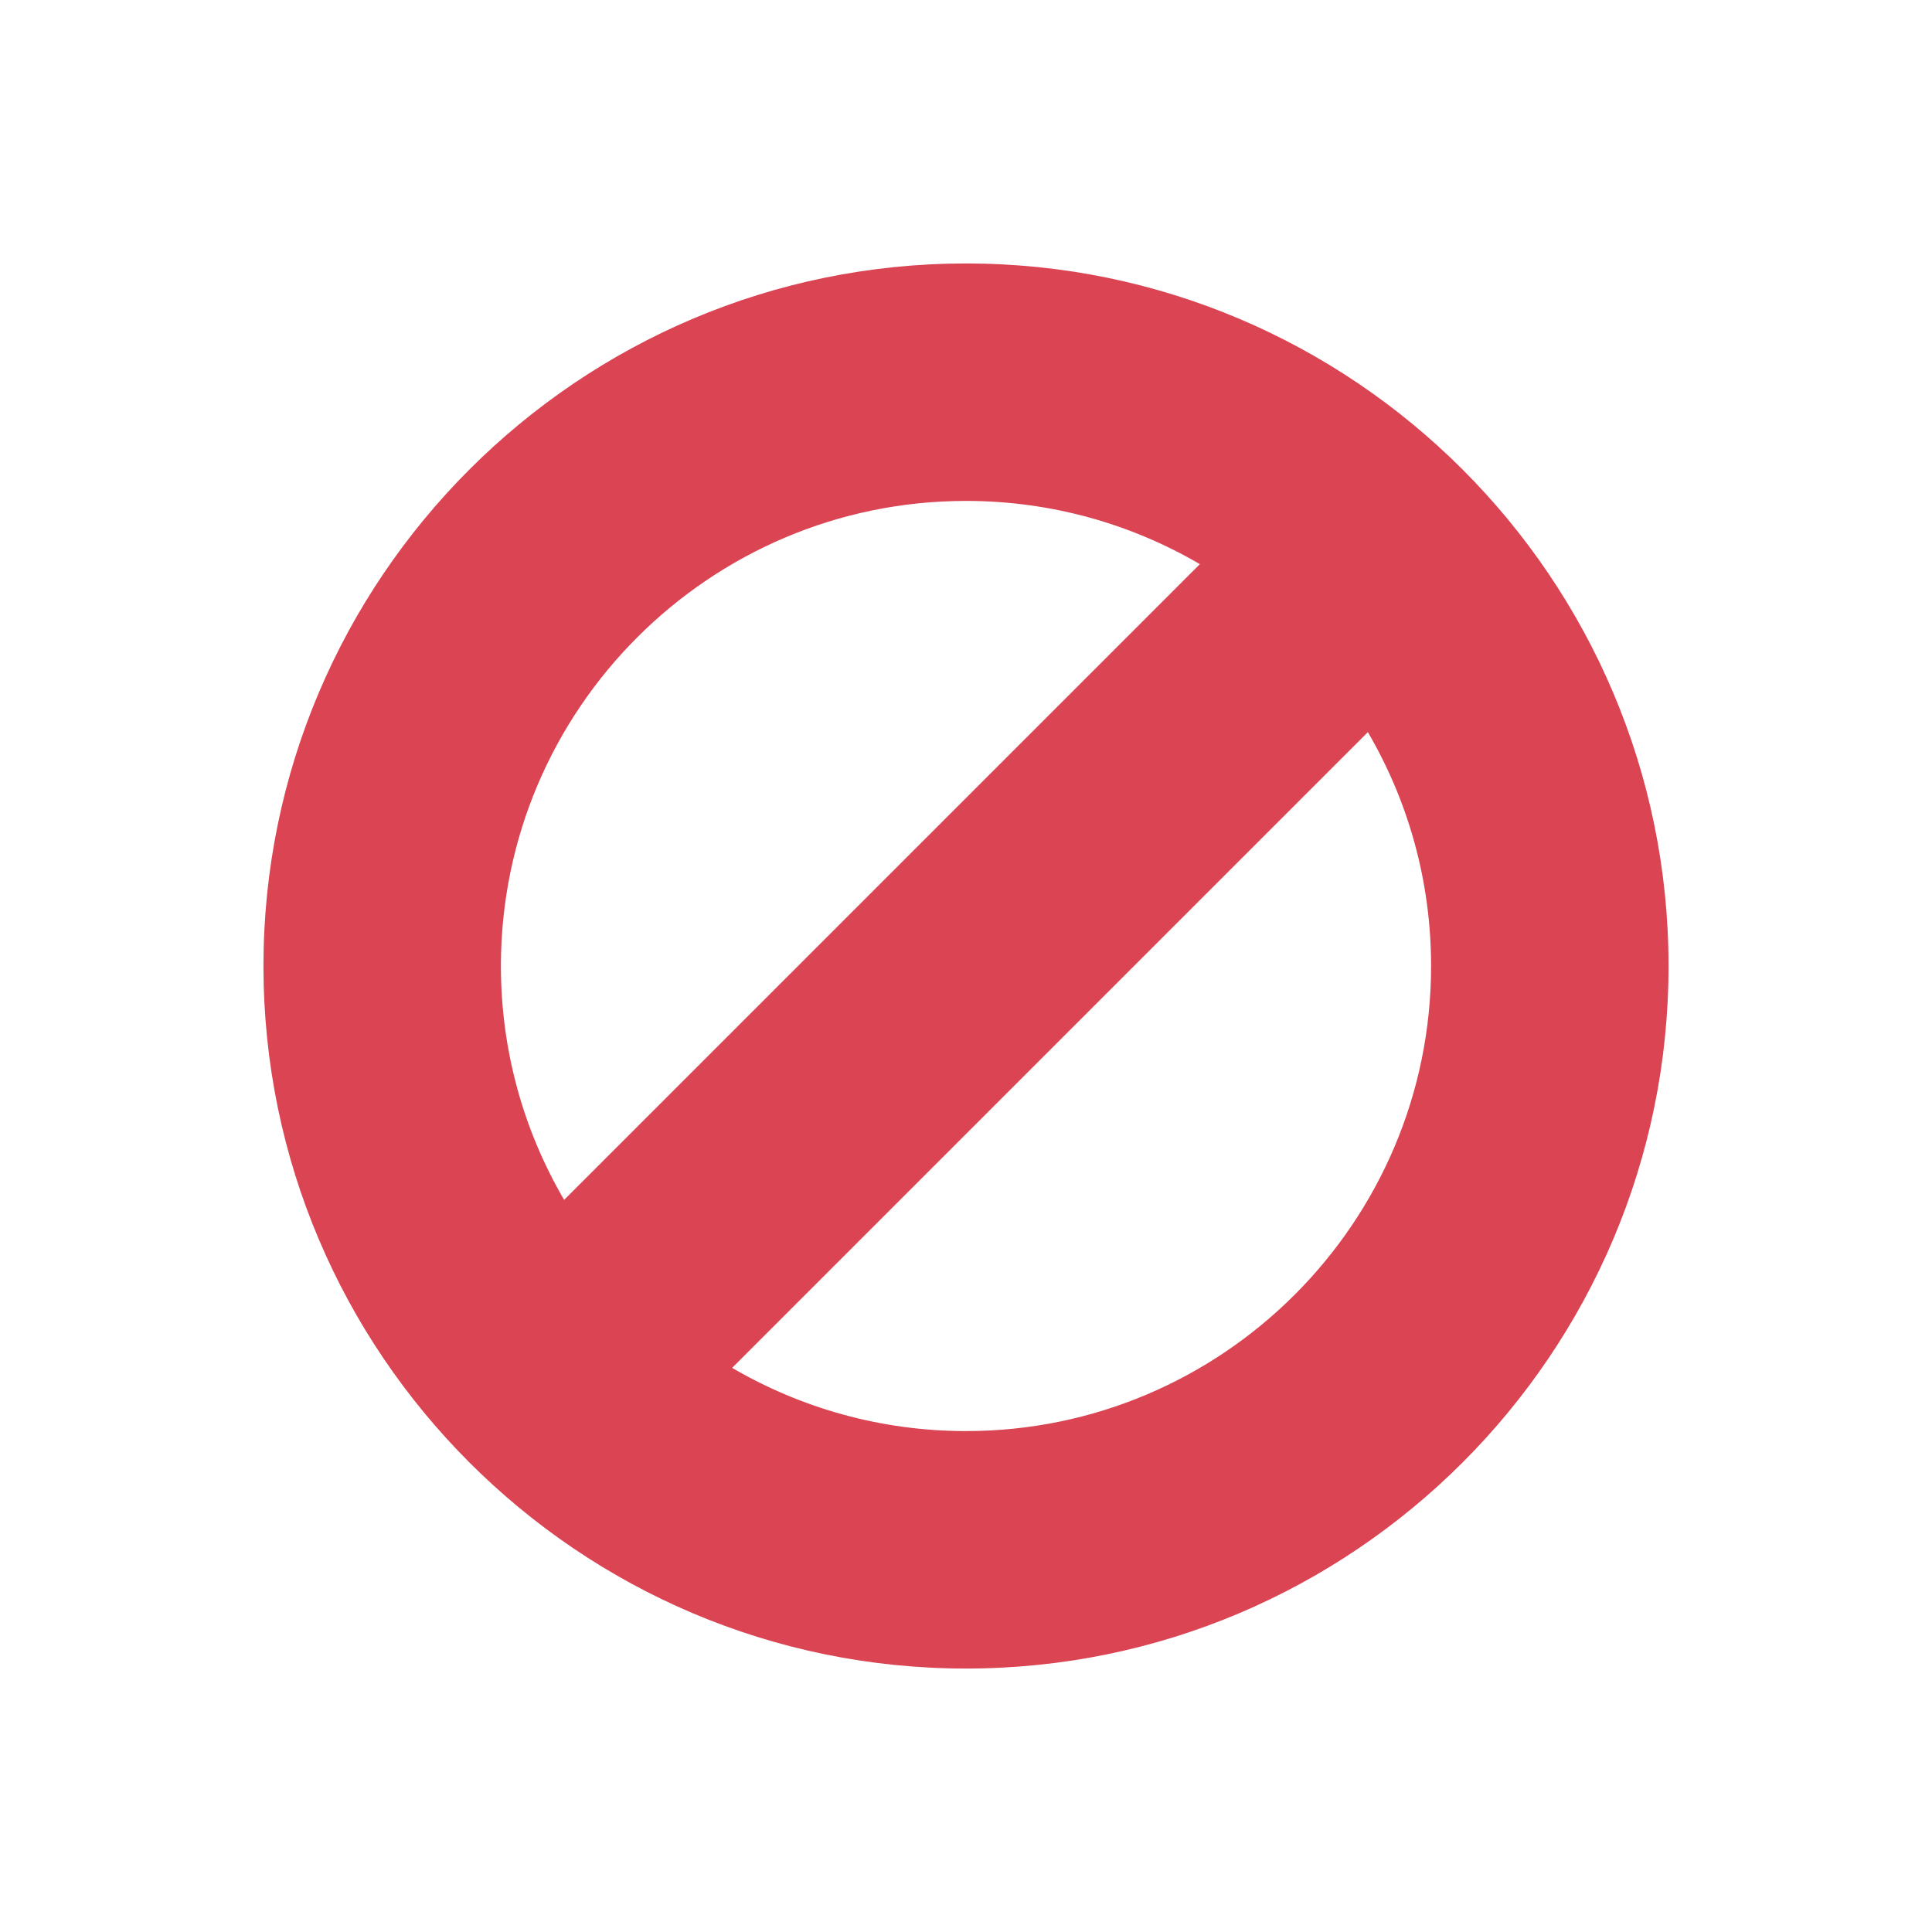
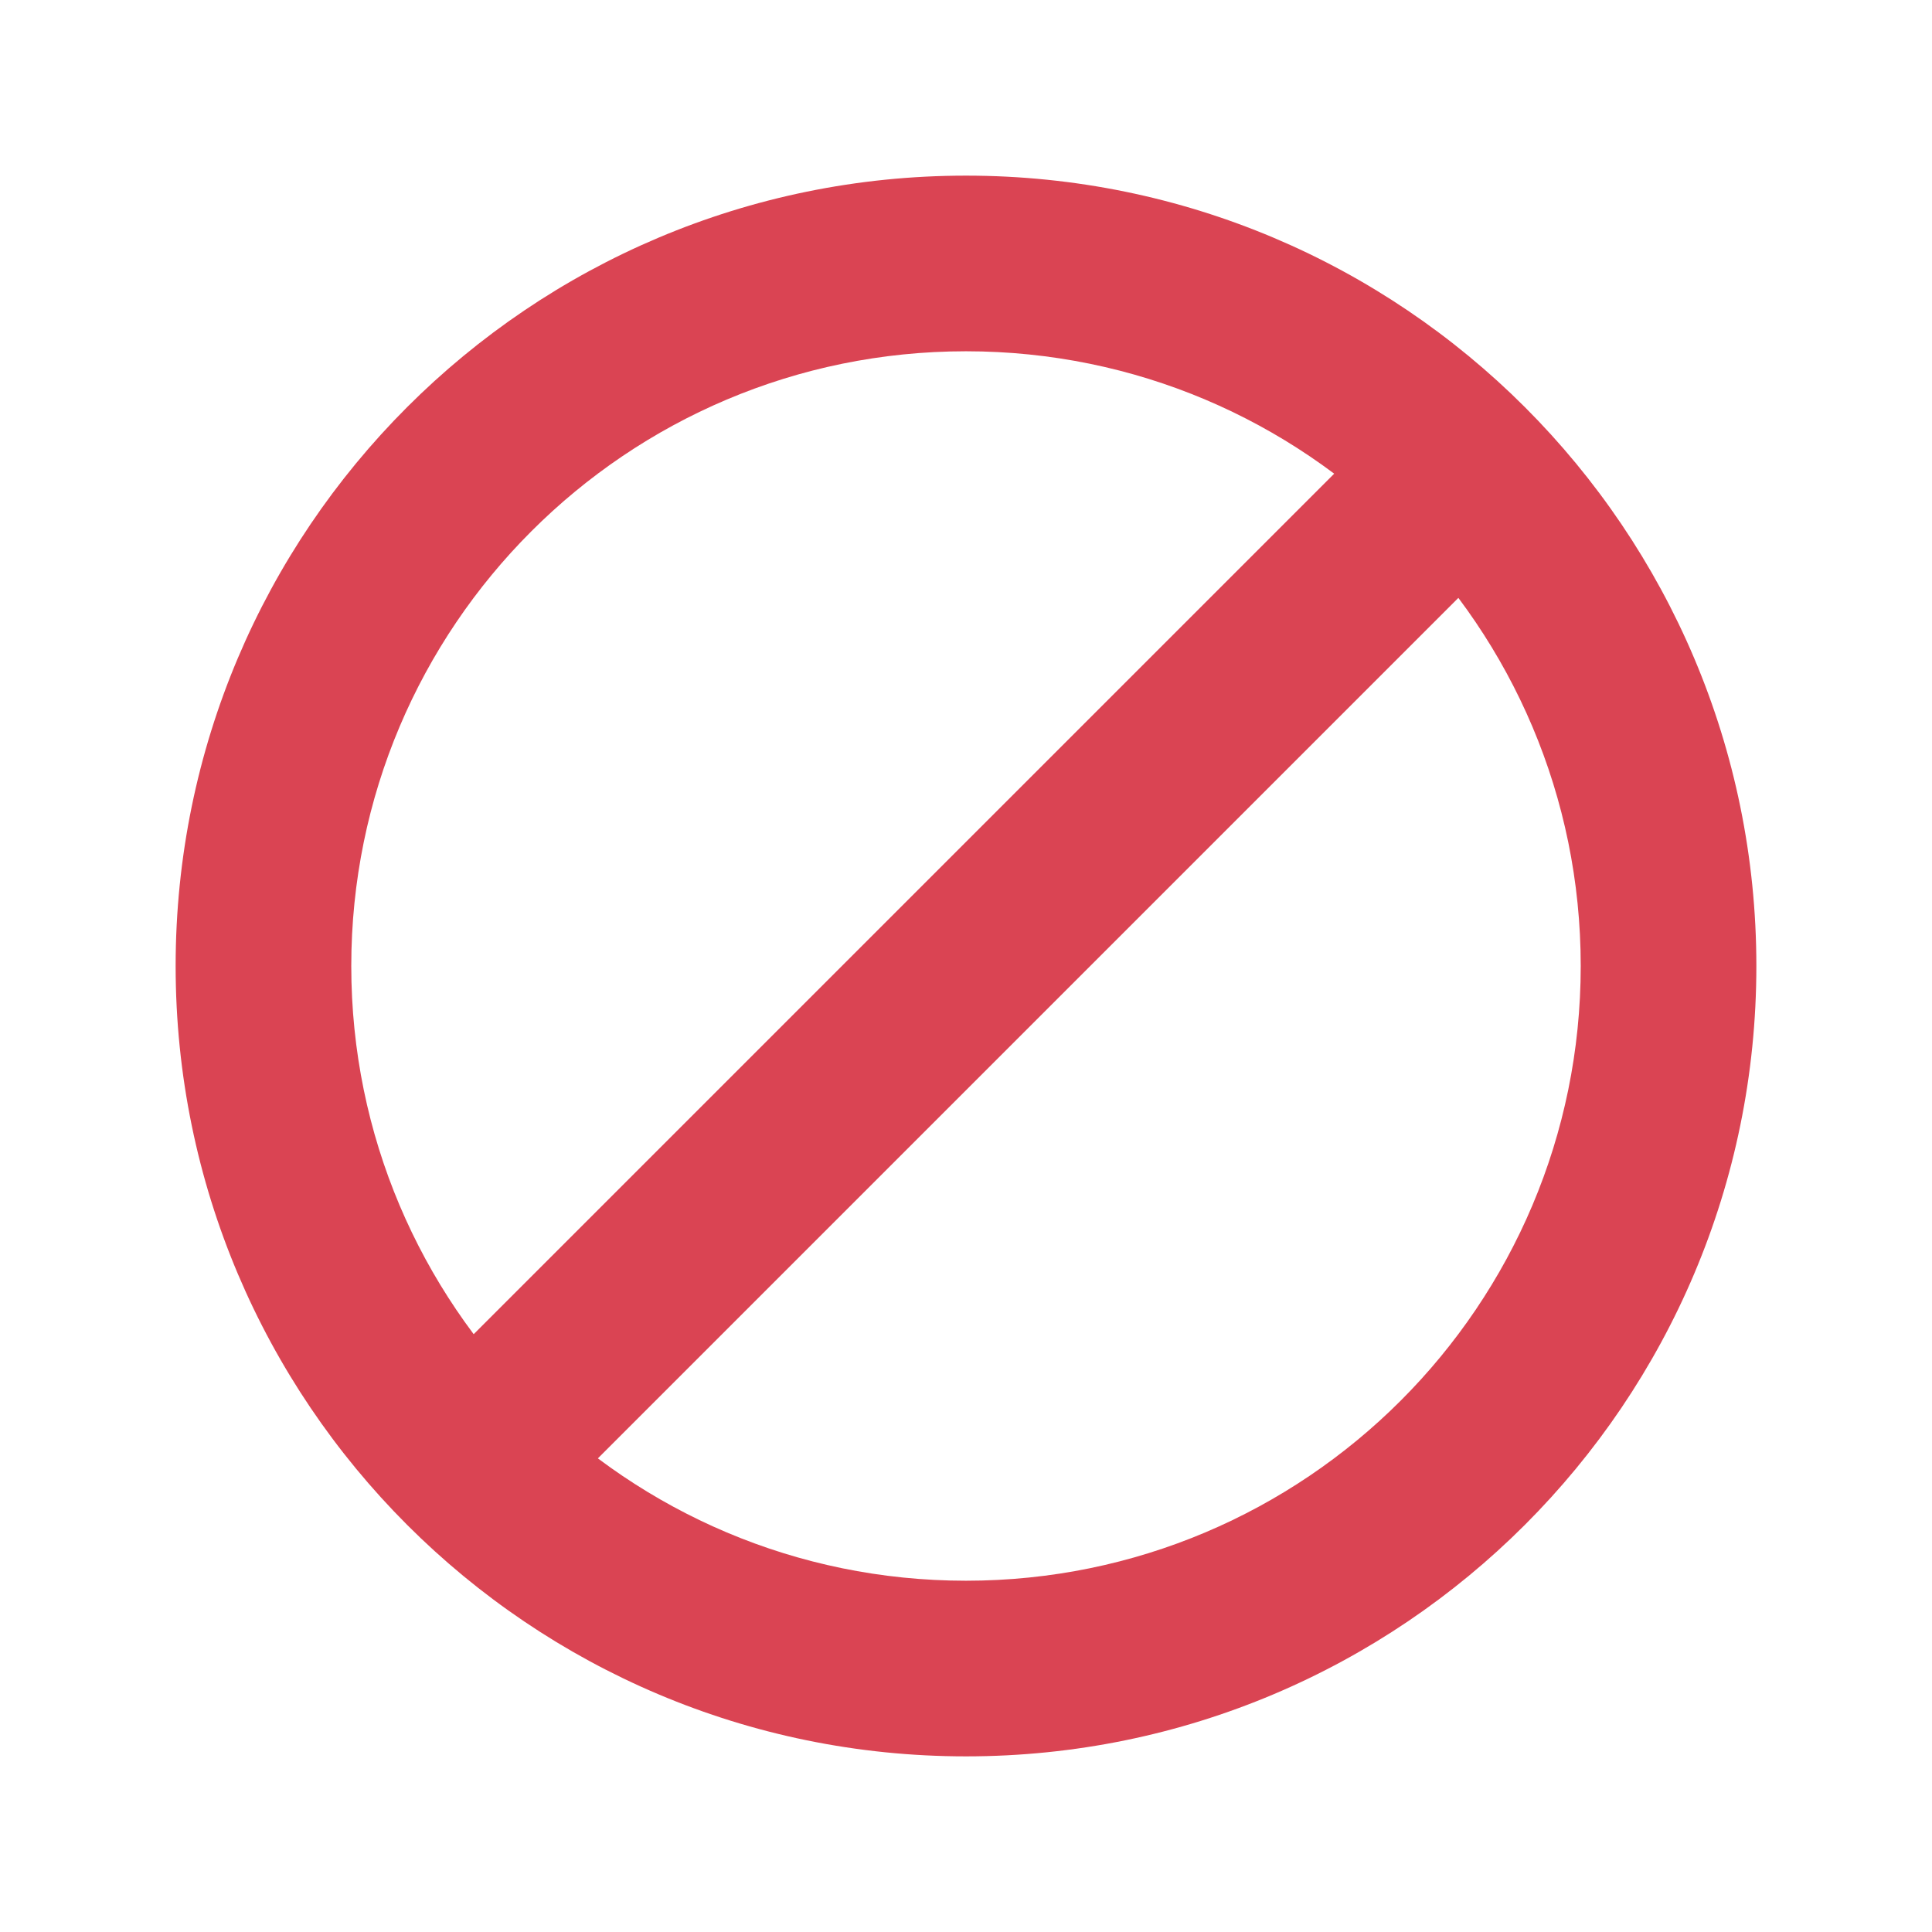
<svg xmlns="http://www.w3.org/2000/svg" id="svg4" version="1.1" viewBox="0 0 22 22">
-   <path id="path2" d="m11 3c-4.411 0-8 3.589-8 8s3.589 8 8 8c4.411 0 8-3.589 8-8s-3.589-8-8-8zm0 2.704c0.97 0 1.881 0.263 2.663 0.72l-7.239 7.239c-0.458-0.783-0.72-1.693-0.72-2.663 0-2.92 2.376-5.296 5.296-5.296zm0 10.592c-0.97 0-1.881-0.263-2.663-0.72l7.239-7.239c0.458 0.783 0.72 1.693 0.72 2.663 0 2.92-2.376 5.296-5.296 5.296z" style="fill:#da4453" />
+   <g id="g818" transform="translate(-1,-1)" style="fill:#da4453">
+     <rect id="rect826" transform="rotate(45)" x="15.971" y="-8" width="2" height="16" style="fill:#da4453;paint-order:normal" />
+     <path id="path818" d="m12 3a9 9 0 0 0-9 9 9 9 0 0 0 9 9 9 9 0 0 0 9-9 9 9 0 0 0-9-9zm0 2a7 7 0 0 1 7 7 7 7 0 0 1-7 7 7 7 0 0 1-7-7 7 7 0 0 1 7-7z" style="fill-rule:evenodd;fill:#da4453" />
+   </g>
</svg>
